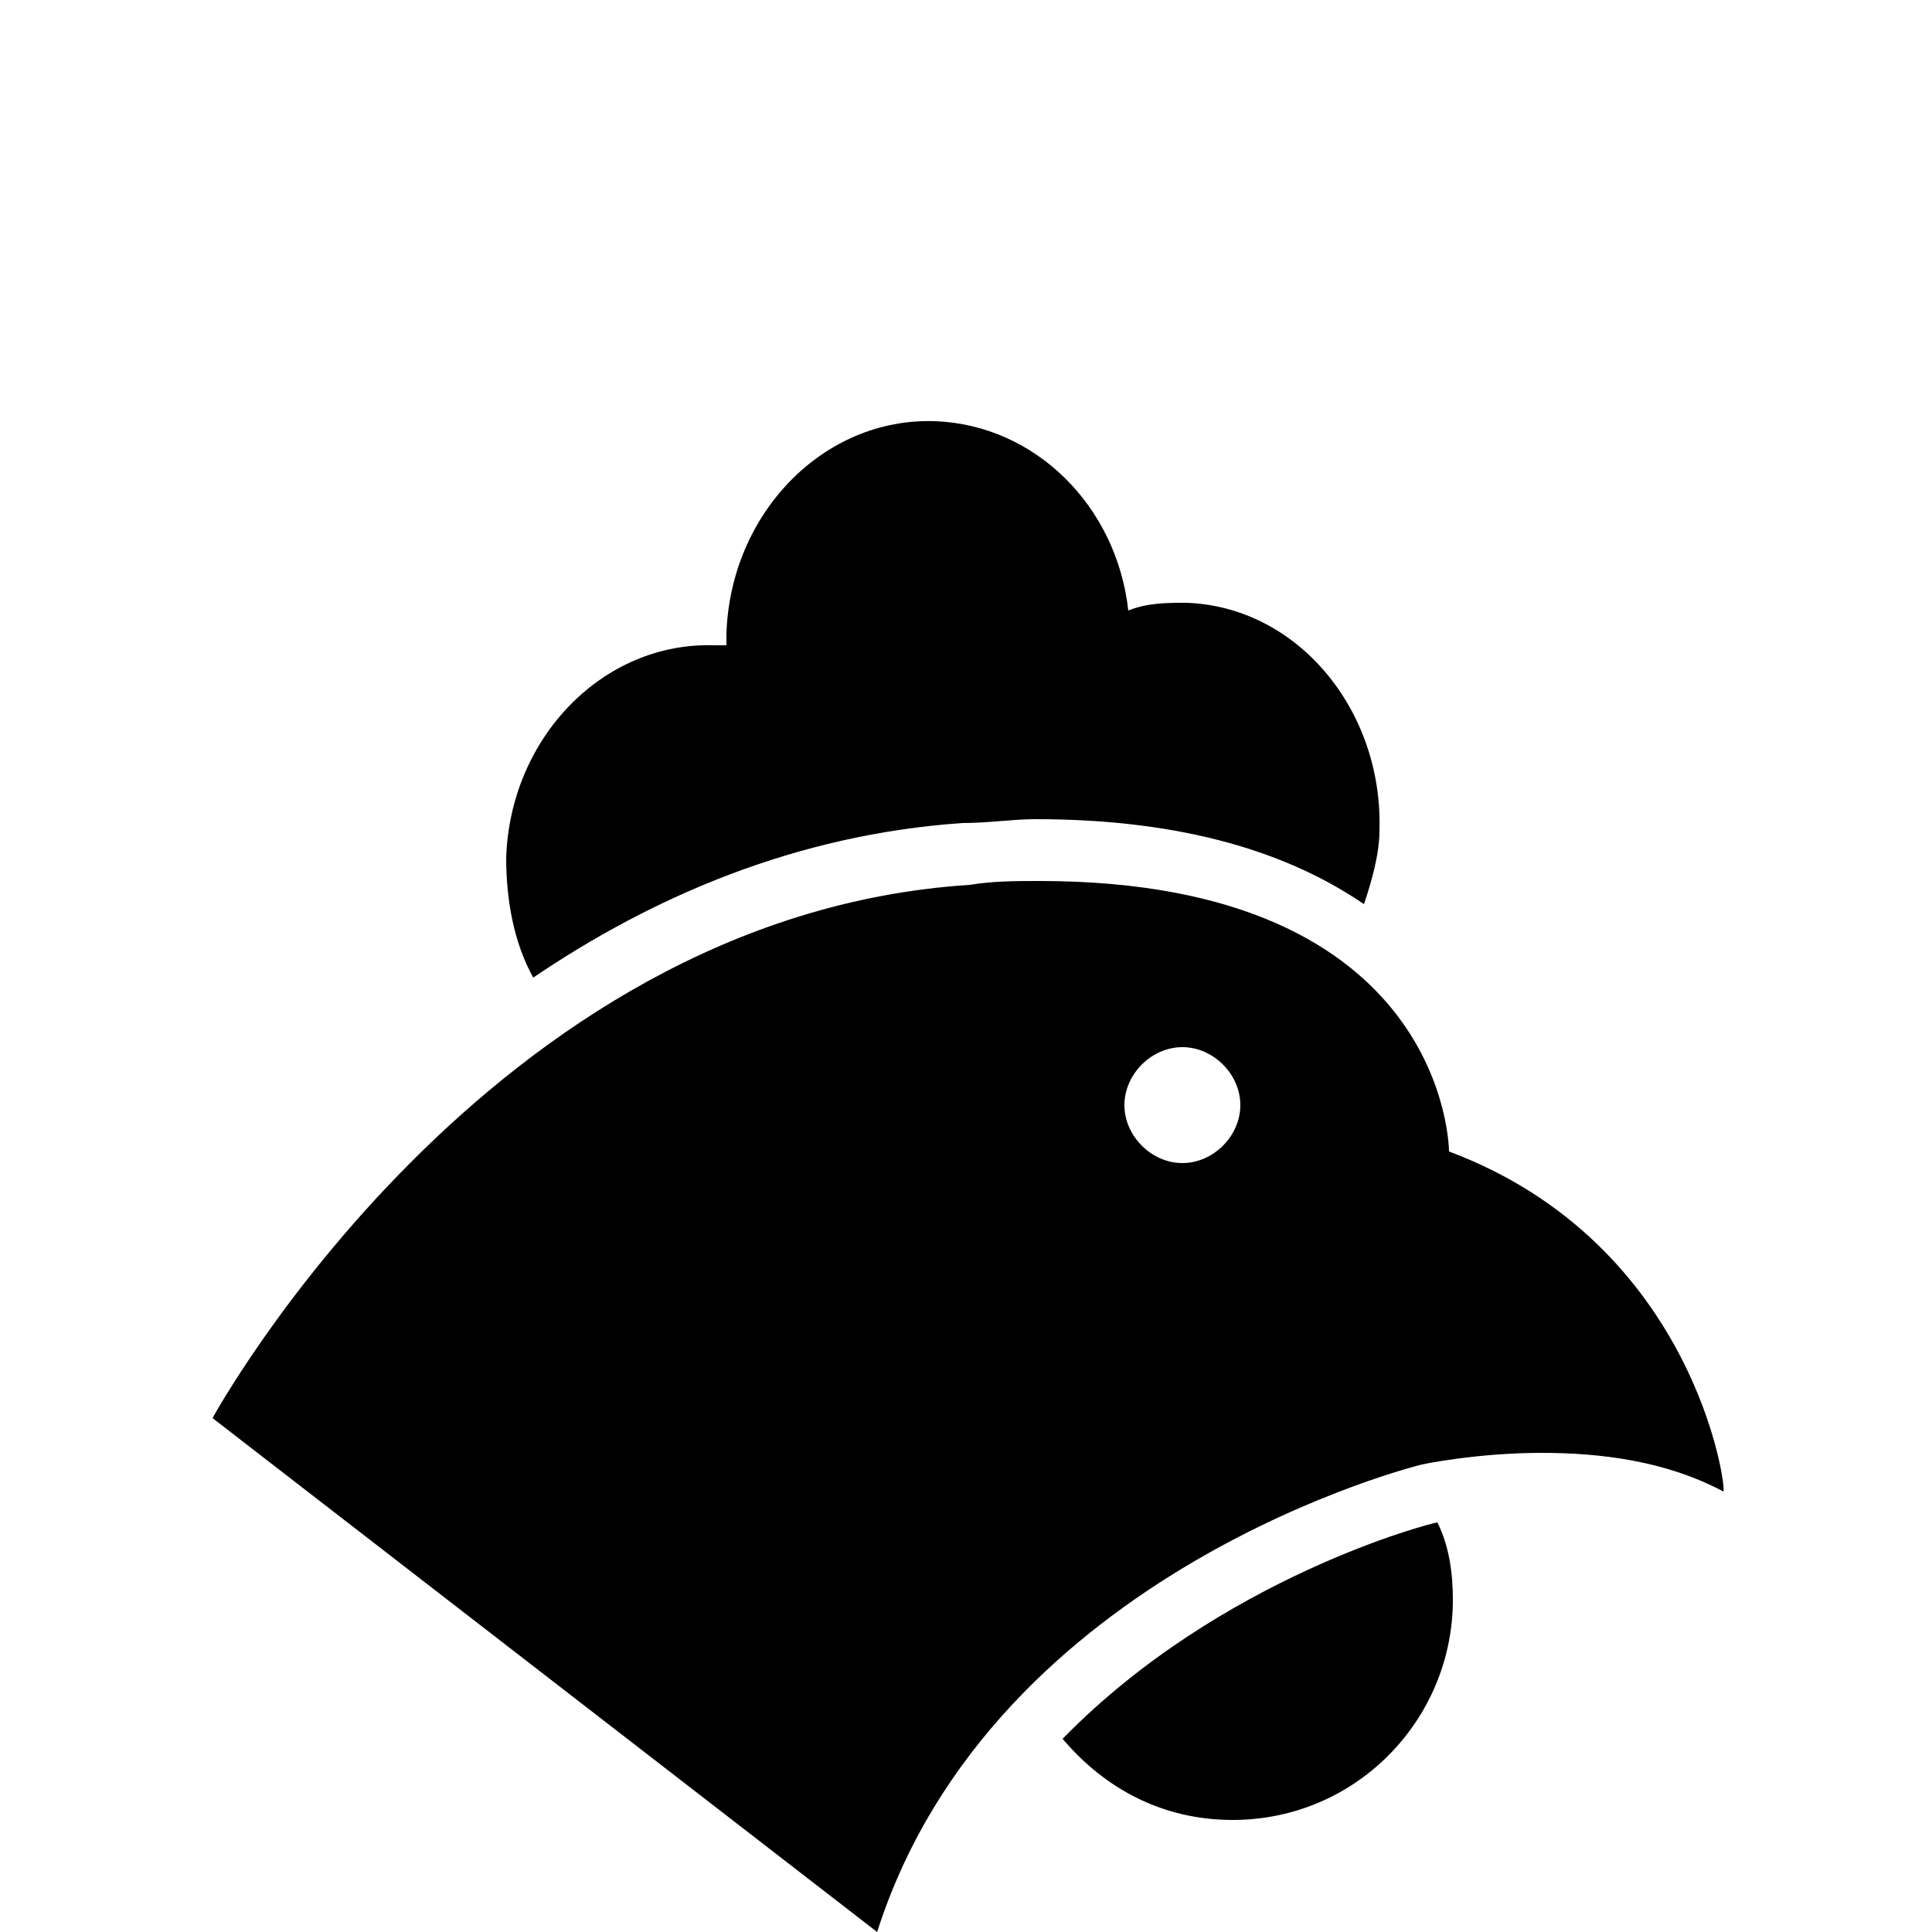
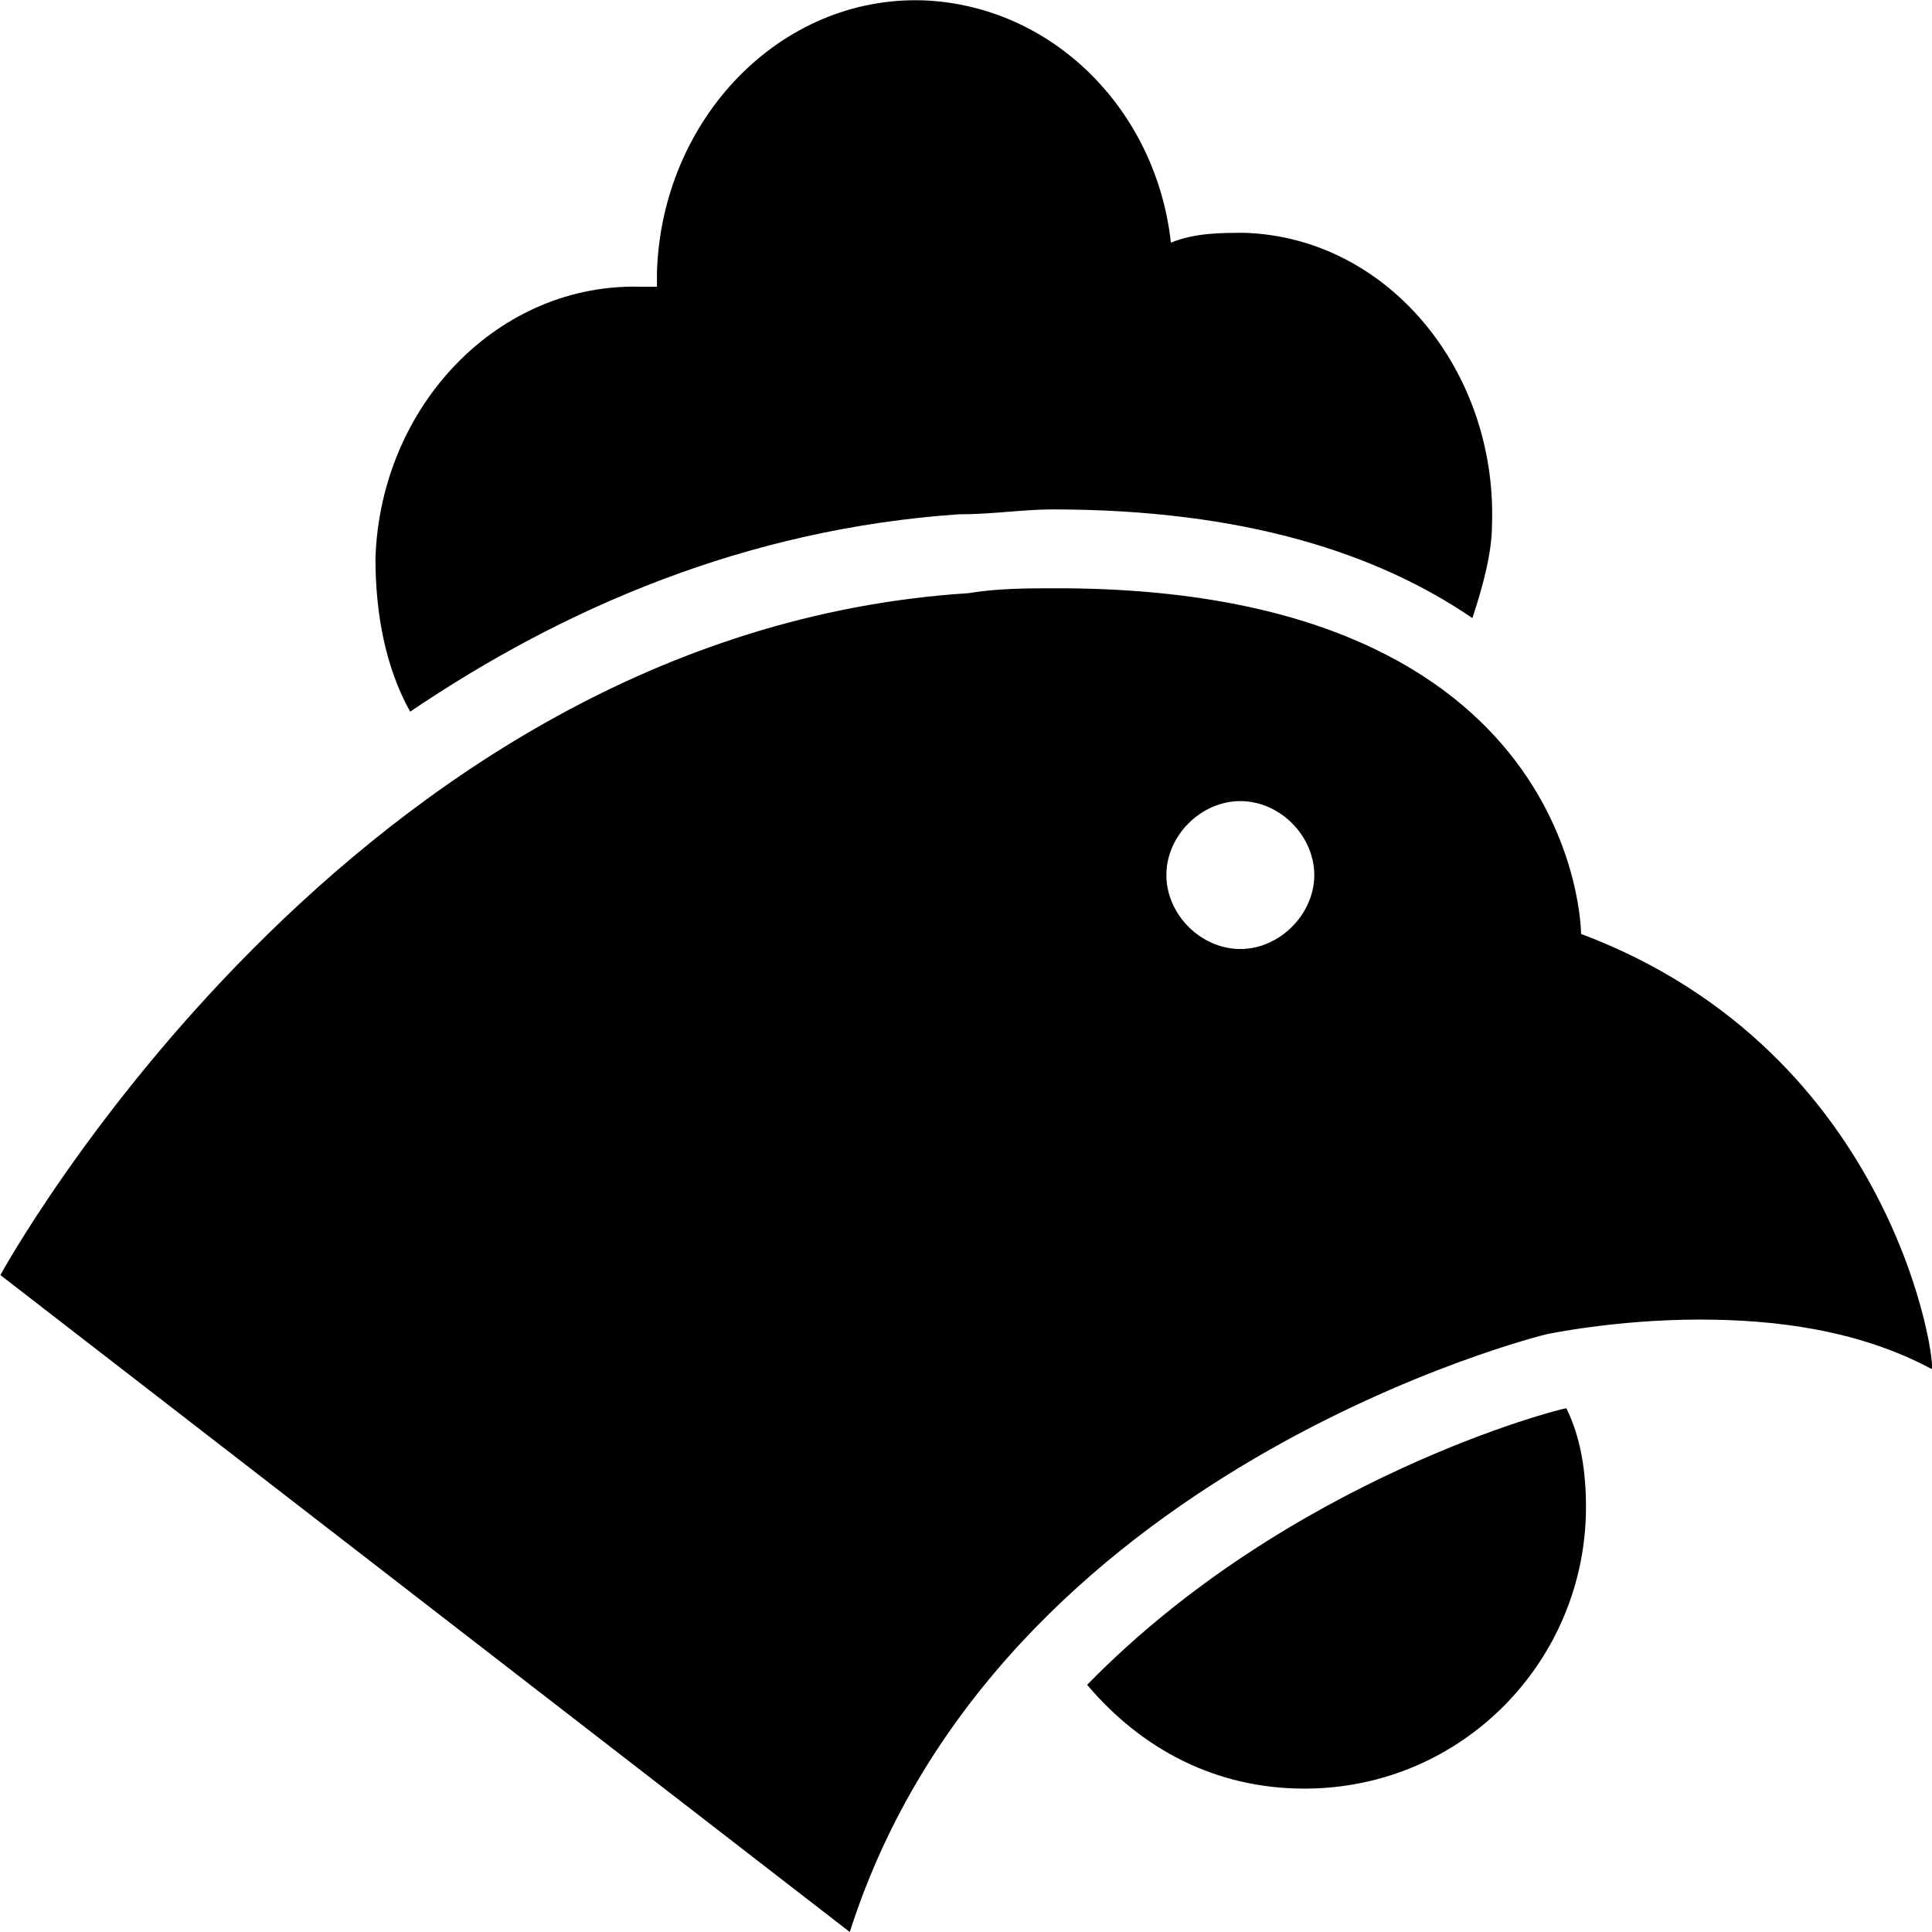
- <svg xmlns="http://www.w3.org/2000/svg" version="1.1" id="Layer_1" x="0px" y="0px" viewBox="0 0 50 50" style="enable-background:new 0 0 50 50;" xml:space="preserve">
-   <path d="M37.5,29.8c0,0,0-7-10.6-7c-0.6,0-1.2,0-1.8,0.1C12.6,23.7,5.5,36.7,5.5,36.7L22.7,50c3-9.4,14.1-12.1,14.1-12.1  s1.4-0.3,3.1-0.3c1.5,0,3.2,0.2,4.7,1C44.7,38.6,43.9,32.2,37.5,29.8z M30.6,30.1c-0.8,0-1.5-0.7-1.5-1.5s0.7-1.5,1.5-1.5  s1.5,0.7,1.5,1.5S31.4,30.1,30.6,30.1z M24.9,21.3c0.7,0,1.3-0.1,1.9-0.1c3.9,0,6.6,0.9,8.5,2.2c0.2-0.6,0.4-1.3,0.4-1.9  c0.1-3.1-2.1-5.8-5-5.9c-0.5,0-1,0-1.5,0.2c-0.3-2.7-2.4-4.8-5-4.9c-2.9-0.1-5.3,2.4-5.4,5.5c0,0.1,0,0.2,0,0.3c-0.1,0-0.2,0-0.3,0  c-2.9-0.1-5.3,2.4-5.4,5.5c0,1.1,0.2,2.2,0.7,3.1C16.9,23.2,20.6,21.6,24.9,21.3z M37.2,39.4c-0.1,0-5.6,1.4-9.7,5.6  c1.1,1.3,2.6,2.1,4.4,2.1c3.2,0,5.7-2.6,5.7-5.7C37.6,40.7,37.5,40,37.2,39.4C37.3,39.4,37.2,39.4,37.2,39.4z" />
+ <svg xmlns="http://www.w3.org/2000/svg" version="1.1" id="Layer_1" x="0px" y="0px" viewBox="0 0 512 512" style="enable-background:new 0 0 512 512;" xml:space="preserve">
+   <path d="M419,247.5c0,0,0-91.6-138.8-91.6c-7.9,0-15.7,0-23.6,1.3C93,167.7,0.1,337.9,0.1,337.9L225.2,512  c39.3-123.1,184.6-158.4,184.6-158.4s18.3-3.9,40.6-3.9c19.6,0,41.9,2.6,61.5,13.1C513.3,362.8,502.8,279,419,247.5z M328.7,251.5  c-10.5,0-19.6-9.2-19.6-19.6c0-10.5,9.2-19.6,19.6-19.6c10.5,0,19.6,9.2,19.6,19.6C348.3,242.3,339.1,251.5,328.7,251.5z M254,136.3  c9.2,0,17-1.3,24.9-1.3c51.1,0,86.4,11.8,111.3,28.8c2.6-7.9,5.2-17,5.2-24.9c1.3-40.6-27.5-75.9-65.5-77.2c-6.5,0-13.1,0-19.6,2.6  c-3.9-35.3-31.4-62.8-65.5-64.2c-38-1.3-69.4,31.4-70.7,72c0,1.3,0,2.6,0,3.9c-1.3,0-2.6,0-3.9,0c-38-1.3-69.4,31.4-70.7,72  c0,14.4,2.6,28.8,9.2,40.6C149.3,161.1,197.7,140.2,254,136.3z M415.1,373.2c-1.3,0-73.3,18.3-127,73.3c14.4,17,34,27.5,57.6,27.5  c41.9,0,74.6-34,74.6-74.6C420.3,390.2,419,381.1,415.1,373.2C416.4,373.2,415.1,373.2,415.1,373.2z" />
</svg>
